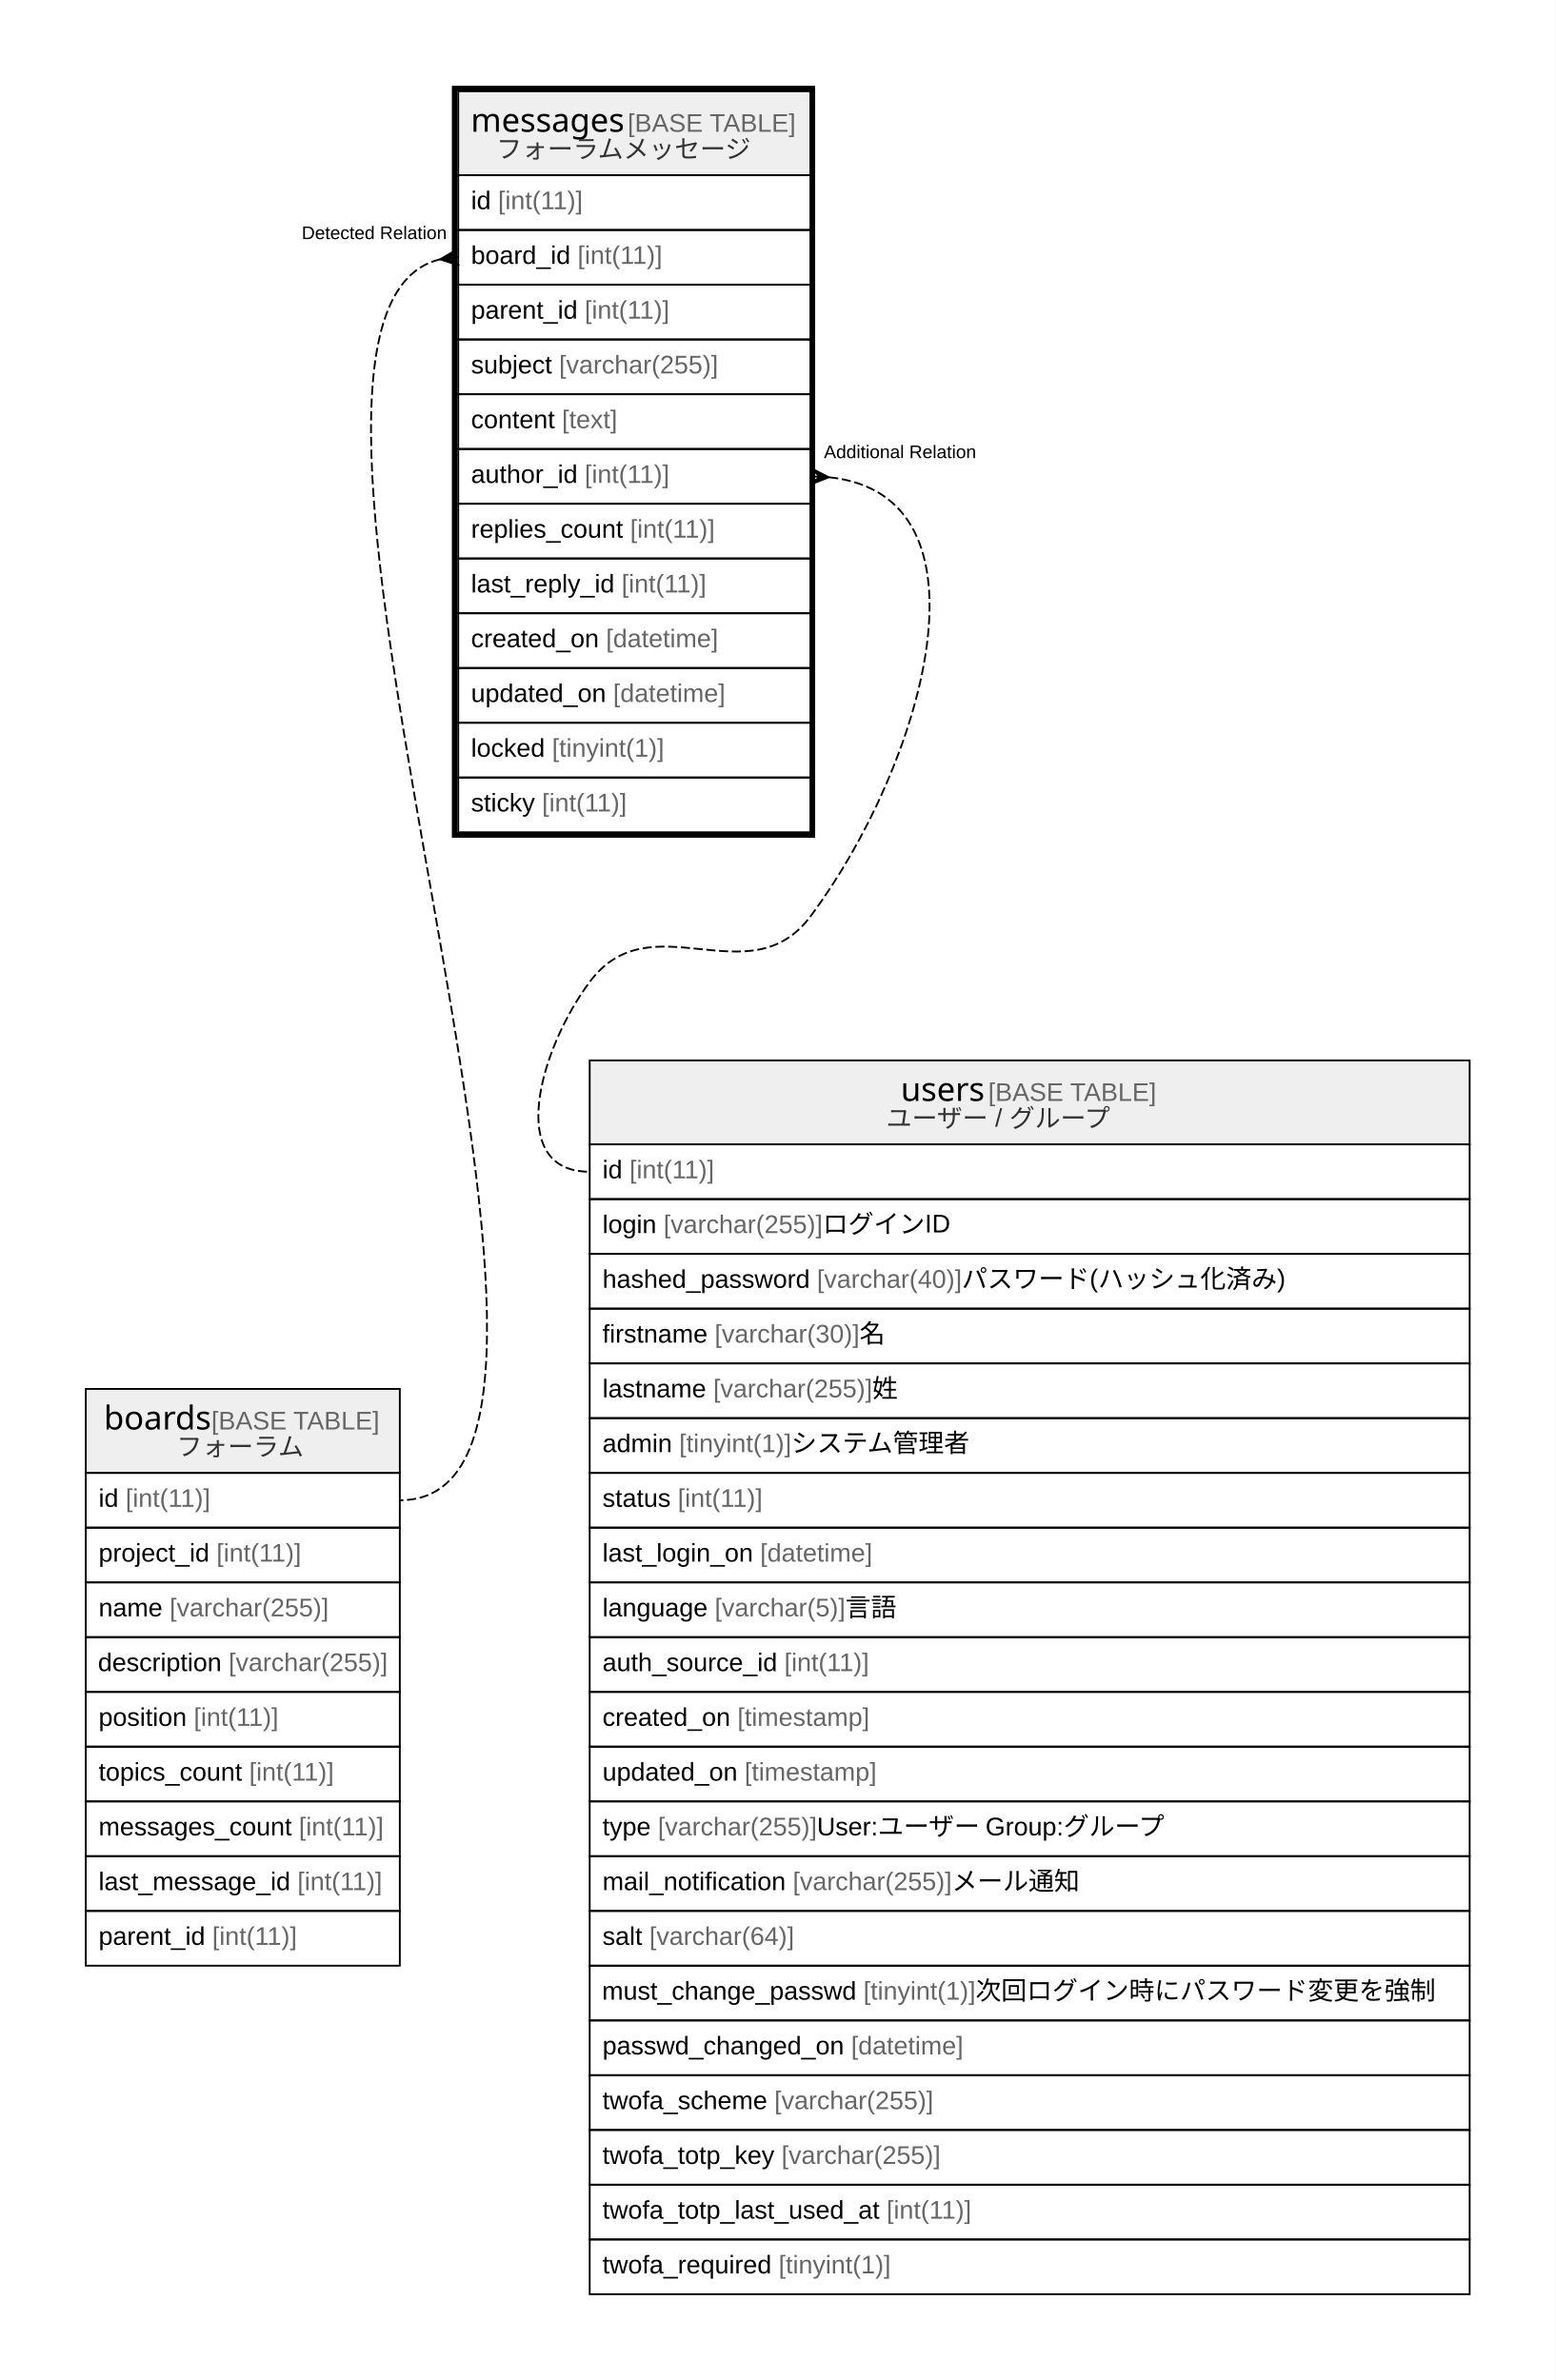
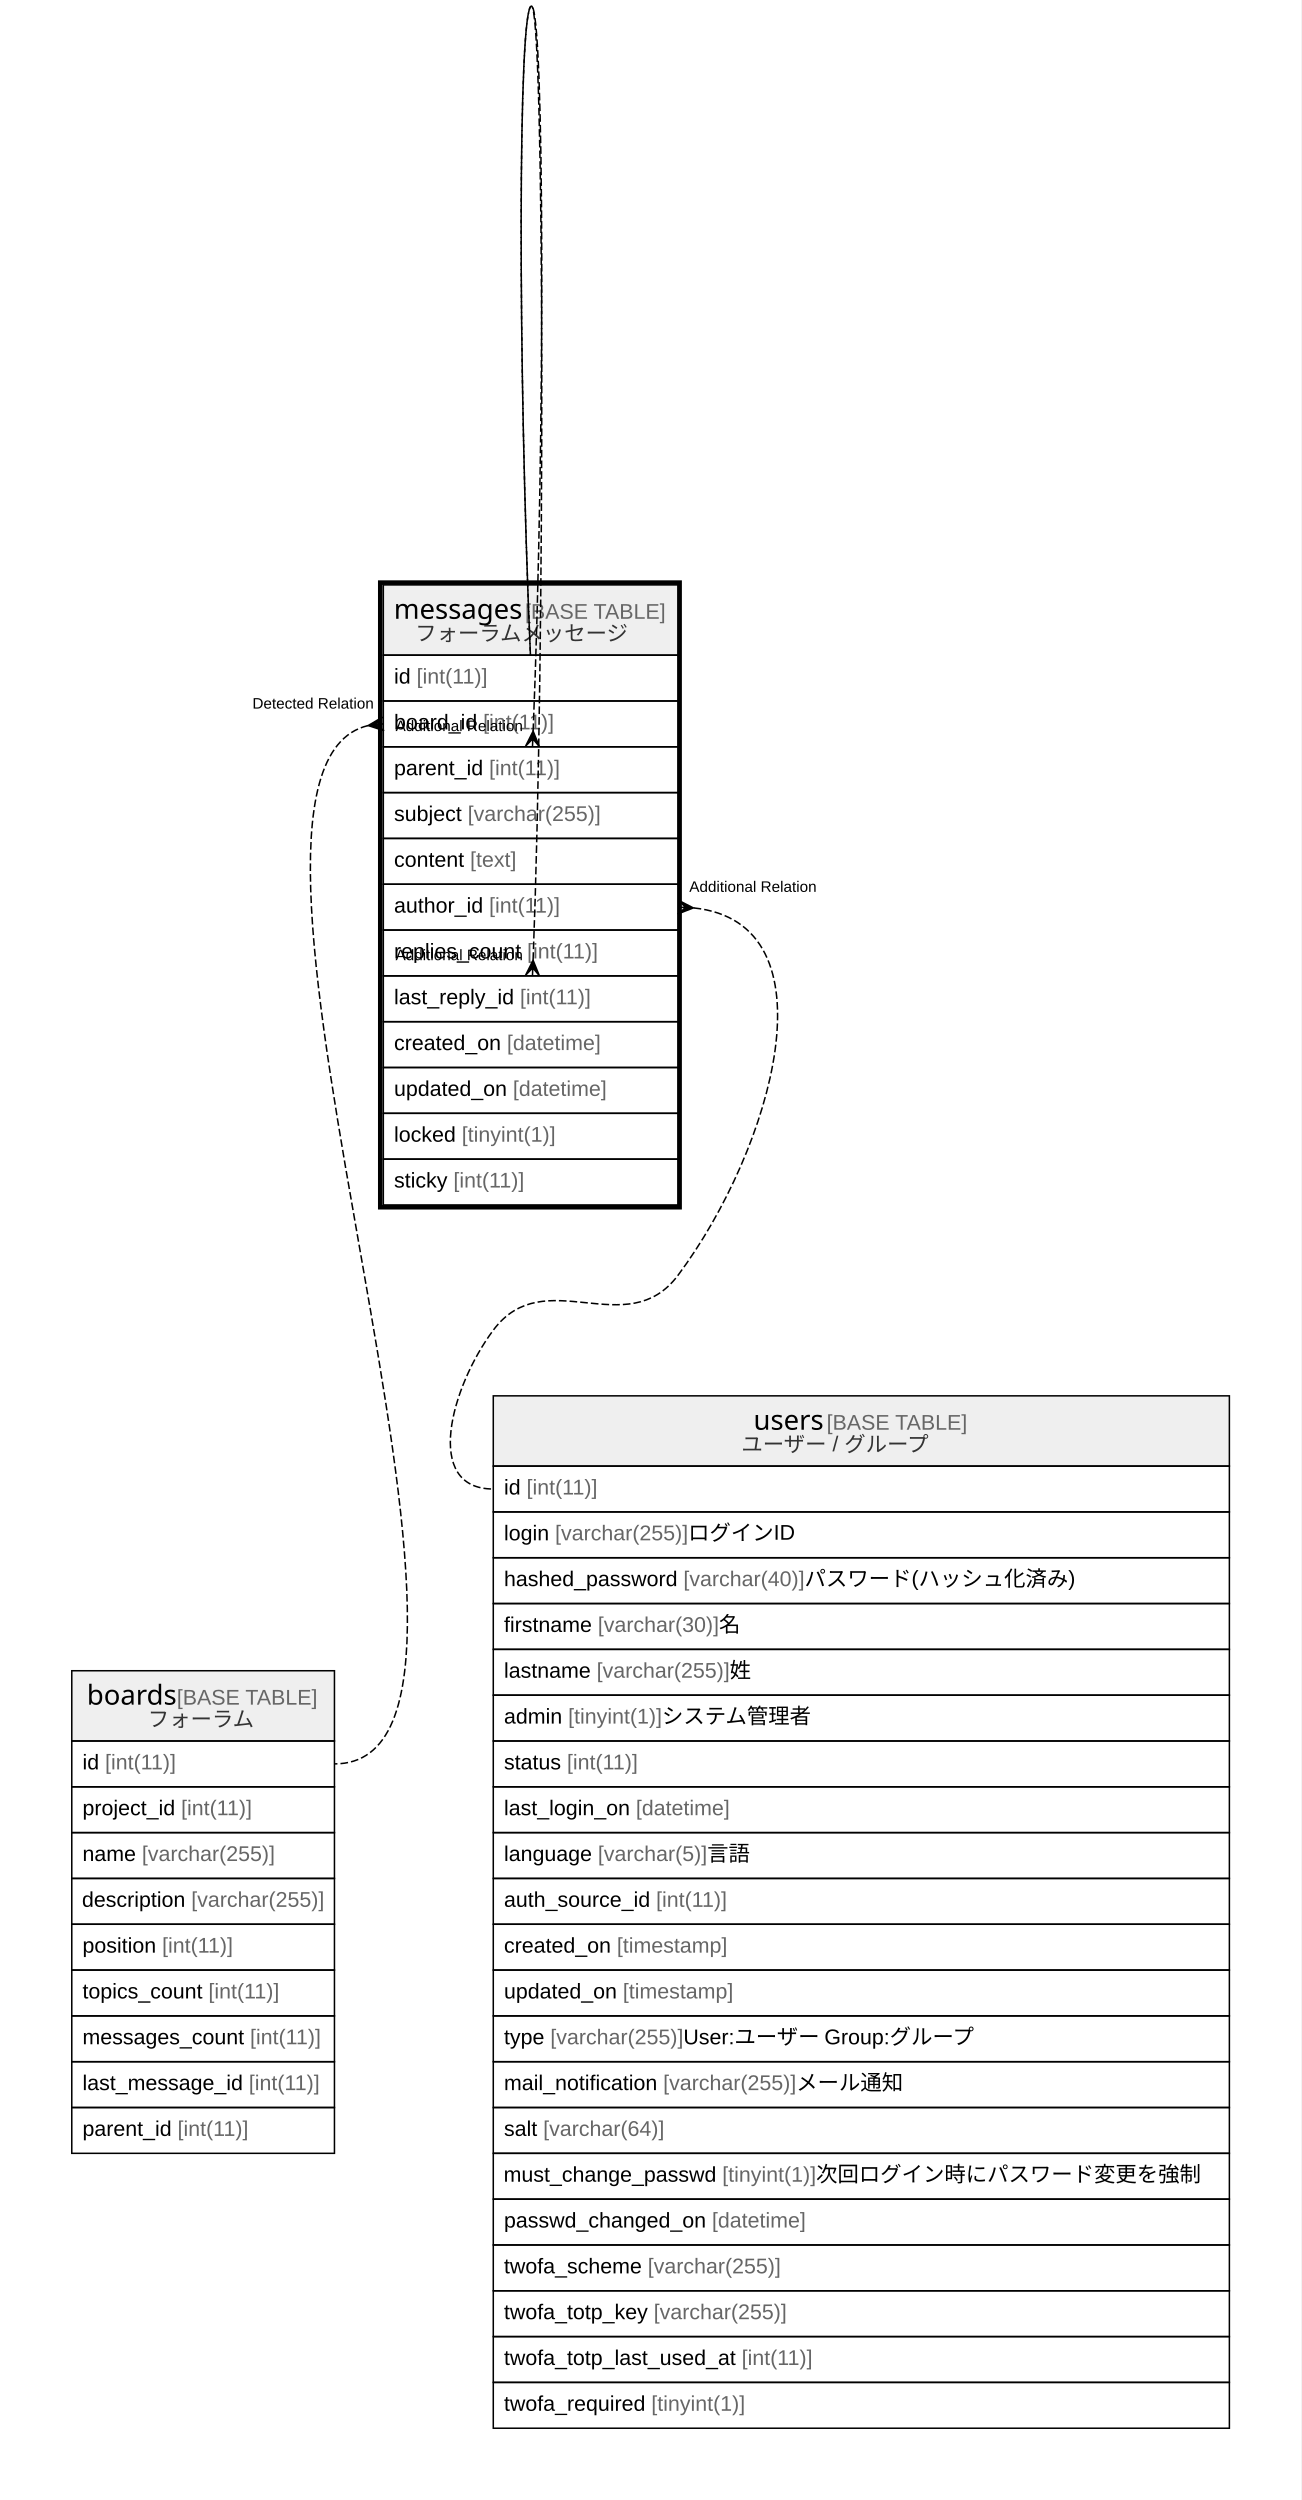
- <svg xmlns="http://www.w3.org/2000/svg" width="852pt" height="1304pt" viewBox="0.00 0.00 852.00 1304.00">
-   <g id="graph0" class="graph" transform="scale(1 1) rotate(0) translate(4 1300)">
-     <polygon fill="#ffffff" stroke="transparent" points="-4,4 -4,-1300 848,-1300 848,4 -4,4" />
+ <svg xmlns="http://www.w3.org/2000/svg" width="852pt" height="1637pt" viewBox="0.00 0.00 852.00 1637.00">
+   <g id="graph0" class="graph" transform="scale(1 1) rotate(0) translate(4 1633)">
+     <polygon fill="#ffffff" stroke="transparent" points="-4,4 -4,-1633 848,-1633 848,4 -4,4" />
    <g id="node1" class="node">
      <polygon fill="#efefef" stroke="transparent" points="247,-1204 247,-1250 440,-1250 440,-1204 247,-1204" />
      <polygon fill="none" stroke="#000000" points="247,-1204 247,-1250 440,-1250 440,-1204 247,-1204" />
      <text text-anchor="start" x="253.865" y="-1227.8" font-family="Arial Bold" font-size="18.00" fill="#000000">messages</text>
      <text text-anchor="start" x="335.882" y="-1227.8" font-family="Arial" font-size="14.00" fill="#000000"> </text>
      <text text-anchor="start" x="339.772" y="-1227.8" font-family="Arial" font-size="14.00" fill="#666666">[BASE TABLE]</text>
      <text text-anchor="start" x="267.871" y="-1213.4" font-family="Arial" font-size="14.00" fill="#333333">フォーラムメッセージ</text>
      <polygon fill="none" stroke="#000000" points="247,-1174 247,-1204 440,-1204 440,-1174 247,-1174" />
      <text text-anchor="start" x="254" y="-1185.4" font-family="Arial" font-size="14.00" fill="#000000">id </text>
      <text text-anchor="start" x="268.78" y="-1185.4" font-family="Arial" font-size="14.00" fill="#666666">[int(11)]</text>
      <polygon fill="none" stroke="#000000" points="247,-1144 247,-1174 440,-1174 440,-1144 247,-1144" />
      <text text-anchor="start" x="254" y="-1155.4" font-family="Arial" font-size="14.00" fill="#000000">board_id </text>
      <text text-anchor="start" x="312.353" y="-1155.4" font-family="Arial" font-size="14.00" fill="#666666">[int(11)]</text>
      <polygon fill="none" stroke="#000000" points="247,-1114 247,-1144 440,-1144 440,-1114 247,-1114" />
      <text text-anchor="start" x="254" y="-1125.4" font-family="Arial" font-size="14.00" fill="#000000">parent_id </text>
      <text text-anchor="start" x="316.244" y="-1125.4" font-family="Arial" font-size="14.00" fill="#666666">[int(11)]</text>
      <polygon fill="none" stroke="#000000" points="247,-1084 247,-1114 440,-1114 440,-1084 247,-1084" />
      <text text-anchor="start" x="254" y="-1095.4" font-family="Arial" font-size="14.00" fill="#000000">subject </text>
      <text text-anchor="start" x="302.236" y="-1095.4" font-family="Arial" font-size="14.00" fill="#666666">[varchar(255)]</text>
      <polygon fill="none" stroke="#000000" points="247,-1054 247,-1084 440,-1084 440,-1054 247,-1054" />
      <text text-anchor="start" x="254" y="-1065.4" font-family="Arial" font-size="14.00" fill="#000000">content </text>
      <text text-anchor="start" x="303.802" y="-1065.4" font-family="Arial" font-size="14.00" fill="#666666">[text]</text>
      <polygon fill="none" stroke="#000000" points="247,-1024 247,-1054 440,-1054 440,-1024 247,-1024" />
      <text text-anchor="start" x="254" y="-1035.4" font-family="Arial" font-size="14.00" fill="#000000">author_id </text>
      <text text-anchor="start" x="316.244" y="-1035.4" font-family="Arial" font-size="14.00" fill="#666666">[int(11)]</text>
      <polygon fill="none" stroke="#000000" points="247,-994 247,-1024 440,-1024 440,-994 247,-994" />
      <text text-anchor="start" x="254" y="-1005.4" font-family="Arial" font-size="14.00" fill="#000000">replies_count </text>
      <text text-anchor="start" x="341.133" y="-1005.4" font-family="Arial" font-size="14.00" fill="#666666">[int(11)]</text>
      <polygon fill="none" stroke="#000000" points="247,-964 247,-994 440,-994 440,-964 247,-964" />
      <text text-anchor="start" x="254" y="-975.4" font-family="Arial" font-size="14.00" fill="#000000">last_reply_id </text>
      <text text-anchor="start" x="336.457" y="-975.4" font-family="Arial" font-size="14.00" fill="#666666">[int(11)]</text>
      <polygon fill="none" stroke="#000000" points="247,-934 247,-964 440,-964 440,-934 247,-934" />
      <text text-anchor="start" x="254" y="-945.4" font-family="Arial" font-size="14.00" fill="#000000">created_on </text>
      <text text-anchor="start" x="327.92" y="-945.4" font-family="Arial" font-size="14.00" fill="#666666">[datetime]</text>
      <polygon fill="none" stroke="#000000" points="247,-904 247,-934 440,-934 440,-904 247,-904" />
      <text text-anchor="start" x="254" y="-915.4" font-family="Arial" font-size="14.00" fill="#000000">updated_on </text>
      <text text-anchor="start" x="331.825" y="-915.4" font-family="Arial" font-size="14.00" fill="#666666">[datetime]</text>
      <polygon fill="none" stroke="#000000" points="247,-874 247,-904 440,-904 440,-874 247,-874" />
      <text text-anchor="start" x="254" y="-885.4" font-family="Arial" font-size="14.00" fill="#000000">locked </text>
      <text text-anchor="start" x="298.345" y="-885.4" font-family="Arial" font-size="14.00" fill="#666666">[tinyint(1)]</text>
      <polygon fill="none" stroke="#000000" points="247,-844 247,-874 440,-874 440,-844 247,-844" />
      <text text-anchor="start" x="254" y="-855.4" font-family="Arial" font-size="14.00" fill="#000000">sticky </text>
      <text text-anchor="start" x="292.888" y="-855.4" font-family="Arial" font-size="14.00" fill="#666666">[int(11)]</text>
      <polygon fill="none" stroke="#000000" stroke-width="3" points="245,-842.5 245,-1251.5 441,-1251.5 441,-842.5 245,-842.5" />
    </g>
+     <g id="edge1" class="edge">
+       <path fill="none" stroke="#000000" stroke-dasharray="5,2" d="M345.099,-1154.326C352.984,-1348.473 352.617,-1629 344,-1629 335.233,-1629 335.006,-1395.568 343.319,-1204.161" />
+       <polygon fill="#000000" stroke="#000000" points="345.097,-1154.271 349.177,-1144.092 344.889,-1149.275 344.681,-1144.279 344.681,-1144.279 344.681,-1144.279 344.889,-1149.275 340.185,-1144.467 345.097,-1154.271 345.097,-1154.271" />
+       <text text-anchor="start" x="255.005" y="-1154.279" font-family="Arial" font-size="10.00" fill="#000000">Additional Relation</text>
+     </g>
+     <g id="edge2" class="edge">
+       <path fill="none" stroke="#000000" stroke-dasharray="5,2" d="M345.076,-1004.501C352.984,-1210.124 352.626,-1629 344,-1629 335.233,-1629 335.006,-1395.568 343.319,-1204.161" />
+       <polygon fill="#000000" stroke="#000000" points="345.066,-1004.264 349.165,-994.093 344.867,-999.268 344.668,-994.272 344.668,-994.272 344.668,-994.272 344.867,-999.268 340.172,-994.452 345.066,-1004.264 345.066,-1004.264" />
+       <text text-anchor="start" x="254.993" y="-1004.272" font-family="Arial" font-size="10.00" fill="#000000">Additional Relation</text>
+     </g>
    <g id="node2" class="node">
      <polygon fill="#efefef" stroke="transparent" points="43,-493 43,-539 215,-539 215,-493 43,-493" />
      <polygon fill="none" stroke="#000000" points="43,-493 43,-539 215,-539 215,-493 43,-493" />
      <text text-anchor="start" x="52.865" y="-516.8" font-family="Arial Bold" font-size="18.00" fill="#000000">boards</text>
      <text text-anchor="start" x="107.882" y="-516.8" font-family="Arial" font-size="14.00" fill="#000000"> </text>
      <text text-anchor="start" x="111.772" y="-516.8" font-family="Arial" font-size="14.00" fill="#666666">[BASE TABLE]</text>
      <text text-anchor="start" x="92.764" y="-502.4" font-family="Arial" font-size="14.00" fill="#333333">フォーラム</text>
      <polygon fill="none" stroke="#000000" points="43,-463 43,-493 215,-493 215,-463 43,-463" />
      <text text-anchor="start" x="50" y="-474.4" font-family="Arial" font-size="14.00" fill="#000000">id </text>
      <text text-anchor="start" x="64.78" y="-474.4" font-family="Arial" font-size="14.00" fill="#666666">[int(11)]</text>
      <polygon fill="none" stroke="#000000" points="43,-433 43,-463 215,-463 215,-433 43,-433" />
      <text text-anchor="start" x="50" y="-444.4" font-family="Arial" font-size="14.00" fill="#000000">project_id </text>
      <text text-anchor="start" x="114.568" y="-444.4" font-family="Arial" font-size="14.00" fill="#666666">[int(11)]</text>
      <polygon fill="none" stroke="#000000" points="43,-403 43,-433 215,-433 215,-403 43,-403" />
      <text text-anchor="start" x="50" y="-414.4" font-family="Arial" font-size="14.00" fill="#000000">name </text>
      <text text-anchor="start" x="88.899" y="-414.4" font-family="Arial" font-size="14.00" fill="#666666">[varchar(255)]</text>
      <polygon fill="none" stroke="#000000" points="43,-373 43,-403 215,-403 215,-373 43,-373" />
      <text text-anchor="start" x="49.656" y="-384.4" font-family="Arial" font-size="14.00" fill="#000000">description </text>
      <text text-anchor="start" x="121.224" y="-384.4" font-family="Arial" font-size="14.00" fill="#666666">[varchar(255)]</text>
      <polygon fill="none" stroke="#000000" points="43,-343 43,-373 215,-373 215,-343 43,-343" />
      <text text-anchor="start" x="50" y="-354.4" font-family="Arial" font-size="14.00" fill="#000000">position </text>
      <text text-anchor="start" x="102.125" y="-354.4" font-family="Arial" font-size="14.00" fill="#666666">[int(11)]</text>
      <polygon fill="none" stroke="#000000" points="43,-313 43,-343 215,-343 215,-313 43,-313" />
      <text text-anchor="start" x="50" y="-324.4" font-family="Arial" font-size="14.00" fill="#000000">topics_count </text>
      <text text-anchor="start" x="132.474" y="-324.4" font-family="Arial" font-size="14.00" fill="#666666">[int(11)]</text>
      <polygon fill="none" stroke="#000000" points="43,-283 43,-313 215,-313 215,-283 43,-283" />
      <text text-anchor="start" x="50" y="-294.4" font-family="Arial" font-size="14.00" fill="#000000">messages_count </text>
      <text text-anchor="start" x="159.703" y="-294.4" font-family="Arial" font-size="14.00" fill="#666666">[int(11)]</text>
      <polygon fill="none" stroke="#000000" points="43,-253 43,-283 215,-283 215,-253 43,-253" />
      <text text-anchor="start" x="50" y="-264.4" font-family="Arial" font-size="14.00" fill="#000000">last_message_id </text>
      <text text-anchor="start" x="158.916" y="-264.4" font-family="Arial" font-size="14.00" fill="#666666">[int(11)]</text>
      <polygon fill="none" stroke="#000000" points="43,-223 43,-253 215,-253 215,-223 43,-223" />
      <text text-anchor="start" x="50" y="-234.4" font-family="Arial" font-size="14.00" fill="#000000">parent_id </text>
      <text text-anchor="start" x="112.244" y="-234.4" font-family="Arial" font-size="14.00" fill="#666666">[int(11)]</text>
    </g>
-     <g id="edge1" class="edge">
+     <g id="edge3" class="edge">
      <path fill="none" stroke="#000000" stroke-dasharray="5,2" d="M237.033,-1157.895C107.971,-1127.452 362.95,-478 215,-478" />
      <polygon fill="#000000" stroke="#000000" points="237.061,-1157.898 246.504,-1163.473 242.03,-1158.449 247,-1159 247,-1159 247,-1159 242.03,-1158.449 247.496,-1154.527 237.061,-1157.898 237.061,-1157.898" />
      <text text-anchor="start" x="161.268" y="-1169" font-family="Arial" font-size="10.00" fill="#000000">Detected Relation</text>
    </g>
    <g id="node3" class="node">
      <polygon fill="#efefef" stroke="transparent" points="319,-673 319,-719 801,-719 801,-673 319,-673" />
      <polygon fill="none" stroke="#000000" points="319,-673 319,-719 801,-719 801,-673 319,-673" />
      <text text-anchor="start" x="489.371" y="-696.8" font-family="Arial Bold" font-size="18.00" fill="#000000">users</text>
      <text text-anchor="start" x="533.375" y="-696.8" font-family="Arial" font-size="14.00" fill="#000000"> </text>
      <text text-anchor="start" x="537.266" y="-696.8" font-family="Arial" font-size="14.00" fill="#666666">[BASE TABLE]</text>
      <text text-anchor="start" x="481.456" y="-682.4" font-family="Arial" font-size="14.00" fill="#333333">ユーザー / グループ</text>
      <polygon fill="none" stroke="#000000" points="319,-643 319,-673 801,-673 801,-643 319,-643" />
      <text text-anchor="start" x="326" y="-654.4" font-family="Arial" font-size="14.00" fill="#000000">id </text>
      <text text-anchor="start" x="340.78" y="-654.4" font-family="Arial" font-size="14.00" fill="#666666">[int(11)]</text>
      <polygon fill="none" stroke="#000000" points="319,-613 319,-643 801,-643 801,-613 319,-613" />
      <text text-anchor="start" x="326" y="-624.4" font-family="Arial" font-size="14.00" fill="#000000">login </text>
      <text text-anchor="start" x="359.452" y="-624.4" font-family="Arial" font-size="14.00" fill="#666666">[varchar(255)]</text>
      <text text-anchor="start" x="446.571" y="-624.4" font-family="Arial" font-size="14.00" fill="#000000"> ログインID</text>
      <polygon fill="none" stroke="#000000" points="319,-583 319,-613 801,-613 801,-583 319,-583" />
      <text text-anchor="start" x="326" y="-594.4" font-family="Arial" font-size="14.00" fill="#000000">hashed_password </text>
      <text text-anchor="start" x="443.484" y="-594.4" font-family="Arial" font-size="14.00" fill="#666666">[varchar(40)]</text>
      <text text-anchor="start" x="522.82" y="-594.4" font-family="Arial" font-size="14.00" fill="#000000"> パスワード(ハッシュ化済み)</text>
      <polygon fill="none" stroke="#000000" points="319,-553 319,-583 801,-583 801,-553 319,-553" />
      <text text-anchor="start" x="326" y="-564.4" font-family="Arial" font-size="14.00" fill="#000000">firstname </text>
      <text text-anchor="start" x="387.447" y="-564.4" font-family="Arial" font-size="14.00" fill="#666666">[varchar(30)]</text>
      <text text-anchor="start" x="466.784" y="-564.4" font-family="Arial" font-size="14.00" fill="#000000"> 名</text>
      <polygon fill="none" stroke="#000000" points="319,-523 319,-553 801,-553 801,-523 319,-523" />
      <text text-anchor="start" x="326" y="-534.4" font-family="Arial" font-size="14.00" fill="#000000">lastname </text>
      <text text-anchor="start" x="386.679" y="-534.4" font-family="Arial" font-size="14.00" fill="#666666">[varchar(255)]</text>
      <text text-anchor="start" x="473.798" y="-534.4" font-family="Arial" font-size="14.00" fill="#000000"> 姓</text>
      <polygon fill="none" stroke="#000000" points="319,-493 319,-523 801,-523 801,-493 319,-493" />
      <text text-anchor="start" x="326" y="-504.4" font-family="Arial" font-size="14.00" fill="#000000">admin </text>
      <text text-anchor="start" x="368.006" y="-504.4" font-family="Arial" font-size="14.00" fill="#666666">[tinyint(1)]</text>
      <text text-anchor="start" x="429.45" y="-504.4" font-family="Arial" font-size="14.00" fill="#000000"> システム管理者</text>
      <polygon fill="none" stroke="#000000" points="319,-463 319,-493 801,-493 801,-463 319,-463" />
      <text text-anchor="start" x="326" y="-474.4" font-family="Arial" font-size="14.00" fill="#000000">status </text>
      <text text-anchor="start" x="367.237" y="-474.4" font-family="Arial" font-size="14.00" fill="#666666">[int(11)]</text>
      <polygon fill="none" stroke="#000000" points="319,-433 319,-463 801,-463 801,-433 319,-433" />
      <text text-anchor="start" x="326" y="-444.4" font-family="Arial" font-size="14.00" fill="#000000">last_login_on </text>
      <text text-anchor="start" x="412.362" y="-444.4" font-family="Arial" font-size="14.00" fill="#666666">[datetime]</text>
      <polygon fill="none" stroke="#000000" points="319,-403 319,-433 801,-433 801,-403 319,-403" />
      <text text-anchor="start" x="326" y="-414.4" font-family="Arial" font-size="14.00" fill="#000000">language </text>
      <text text-anchor="start" x="387.475" y="-414.4" font-family="Arial" font-size="14.00" fill="#666666">[varchar(5)]</text>
      <text text-anchor="start" x="459.029" y="-414.4" font-family="Arial" font-size="14.00" fill="#000000"> 言語</text>
      <polygon fill="none" stroke="#000000" points="319,-373 319,-403 801,-403 801,-373 319,-373" />
      <text text-anchor="start" x="326" y="-384.4" font-family="Arial" font-size="14.00" fill="#000000">auth_source_id </text>
      <text text-anchor="start" x="425.592" y="-384.4" font-family="Arial" font-size="14.00" fill="#666666">[int(11)]</text>
      <polygon fill="none" stroke="#000000" points="319,-343 319,-373 801,-373 801,-343 319,-343" />
      <text text-anchor="start" x="326" y="-354.4" font-family="Arial" font-size="14.00" fill="#000000">created_on </text>
      <text text-anchor="start" x="399.92" y="-354.4" font-family="Arial" font-size="14.00" fill="#666666">[timestamp]</text>
      <polygon fill="none" stroke="#000000" points="319,-313 319,-343 801,-343 801,-313 319,-313" />
      <text text-anchor="start" x="326" y="-324.4" font-family="Arial" font-size="14.00" fill="#000000">updated_on </text>
      <text text-anchor="start" x="403.825" y="-324.4" font-family="Arial" font-size="14.00" fill="#666666">[timestamp]</text>
      <polygon fill="none" stroke="#000000" points="319,-283 319,-313 801,-313 801,-283 319,-283" />
      <text text-anchor="start" x="326" y="-294.4" font-family="Arial" font-size="14.00" fill="#000000">type </text>
      <text text-anchor="start" x="356.346" y="-294.4" font-family="Arial" font-size="14.00" fill="#666666">[varchar(255)]</text>
      <text text-anchor="start" x="443.466" y="-294.4" font-family="Arial" font-size="14.00" fill="#000000"> User:ユーザー Group:グループ </text>
      <polygon fill="none" stroke="#000000" points="319,-253 319,-283 801,-283 801,-253 319,-253" />
      <text text-anchor="start" x="326" y="-264.4" font-family="Arial" font-size="14.00" fill="#000000">mail_notification </text>
      <text text-anchor="start" x="430.234" y="-264.4" font-family="Arial" font-size="14.00" fill="#666666">[varchar(255)]</text>
      <text text-anchor="start" x="517.353" y="-264.4" font-family="Arial" font-size="14.00" fill="#000000"> メール通知</text>
      <polygon fill="none" stroke="#000000" points="319,-223 319,-253 801,-253 801,-223 319,-223" />
      <text text-anchor="start" x="326" y="-234.4" font-family="Arial" font-size="14.00" fill="#000000">salt </text>
      <text text-anchor="start" x="351.67" y="-234.4" font-family="Arial" font-size="14.00" fill="#666666">[varchar(64)]</text>
      <polygon fill="none" stroke="#000000" points="319,-193 319,-223 801,-223 801,-193 319,-193" />
      <text text-anchor="start" x="325.765" y="-204.4" font-family="Arial" font-size="14.00" fill="#000000">must_change_passwd </text>
      <text text-anchor="start" x="468.922" y="-204.4" font-family="Arial" font-size="14.00" fill="#666666">[tinyint(1)]</text>
      <text text-anchor="start" x="530.366" y="-204.4" font-family="Arial" font-size="14.00" fill="#000000"> 次回ログイン時にパスワード変更を強制</text>
      <polygon fill="none" stroke="#000000" points="319,-163 319,-193 801,-193 801,-163 319,-163" />
      <text text-anchor="start" x="326" y="-174.4" font-family="Arial" font-size="14.00" fill="#000000">passwd_changed_on </text>
      <text text-anchor="start" x="462.171" y="-174.4" font-family="Arial" font-size="14.00" fill="#666666">[datetime]</text>
      <polygon fill="none" stroke="#000000" points="319,-133 319,-163 801,-163 801,-133 319,-133" />
      <text text-anchor="start" x="326" y="-144.4" font-family="Arial" font-size="14.00" fill="#000000">twofa_scheme </text>
      <text text-anchor="start" x="420.135" y="-144.4" font-family="Arial" font-size="14.00" fill="#666666">[varchar(255)]</text>
      <polygon fill="none" stroke="#000000" points="319,-103 319,-133 801,-133 801,-103 319,-103" />
      <text text-anchor="start" x="326" y="-114.4" font-family="Arial" font-size="14.00" fill="#000000">twofa_totp_key </text>
      <text text-anchor="start" x="424.038" y="-114.4" font-family="Arial" font-size="14.00" fill="#666666">[varchar(255)]</text>
      <polygon fill="none" stroke="#000000" points="319,-73 319,-103 801,-103 801,-73 319,-73" />
      <text text-anchor="start" x="326" y="-84.4" font-family="Arial" font-size="14.00" fill="#000000">twofa_totp_last_used_at </text>
      <text text-anchor="start" x="481.621" y="-84.4" font-family="Arial" font-size="14.00" fill="#666666">[int(11)]</text>
      <polygon fill="none" stroke="#000000" points="319,-43 319,-73 801,-73 801,-43 319,-43" />
      <text text-anchor="start" x="326" y="-54.4" font-family="Arial" font-size="14.00" fill="#000000">twofa_required </text>
      <text text-anchor="start" x="422.467" y="-54.4" font-family="Arial" font-size="14.00" fill="#666666">[tinyint(1)]</text>
    </g>
-     <g id="edge2" class="edge">
+     <g id="edge4" class="edge">
      <path fill="none" stroke="#000000" stroke-dasharray="5,2" d="M450.177,-1038.495C544.227,-1028.774 501.909,-881.011 440,-798 406.457,-753.024 352.543,-806.976 319,-762 291.366,-724.948 272.778,-658 319,-658" />
      <polygon fill="#000000" stroke="#000000" points="449.988,-1038.504 439.777,-1034.505 444.994,-1038.752 440,-1039 440,-1039 440,-1039 444.994,-1038.752 440.223,-1043.495 449.988,-1038.504 449.988,-1038.504" />
      <text text-anchor="start" x="447.325" y="-1049" font-family="Arial" font-size="10.00" fill="#000000">Additional Relation</text>
    </g>
  </g>
</svg>
